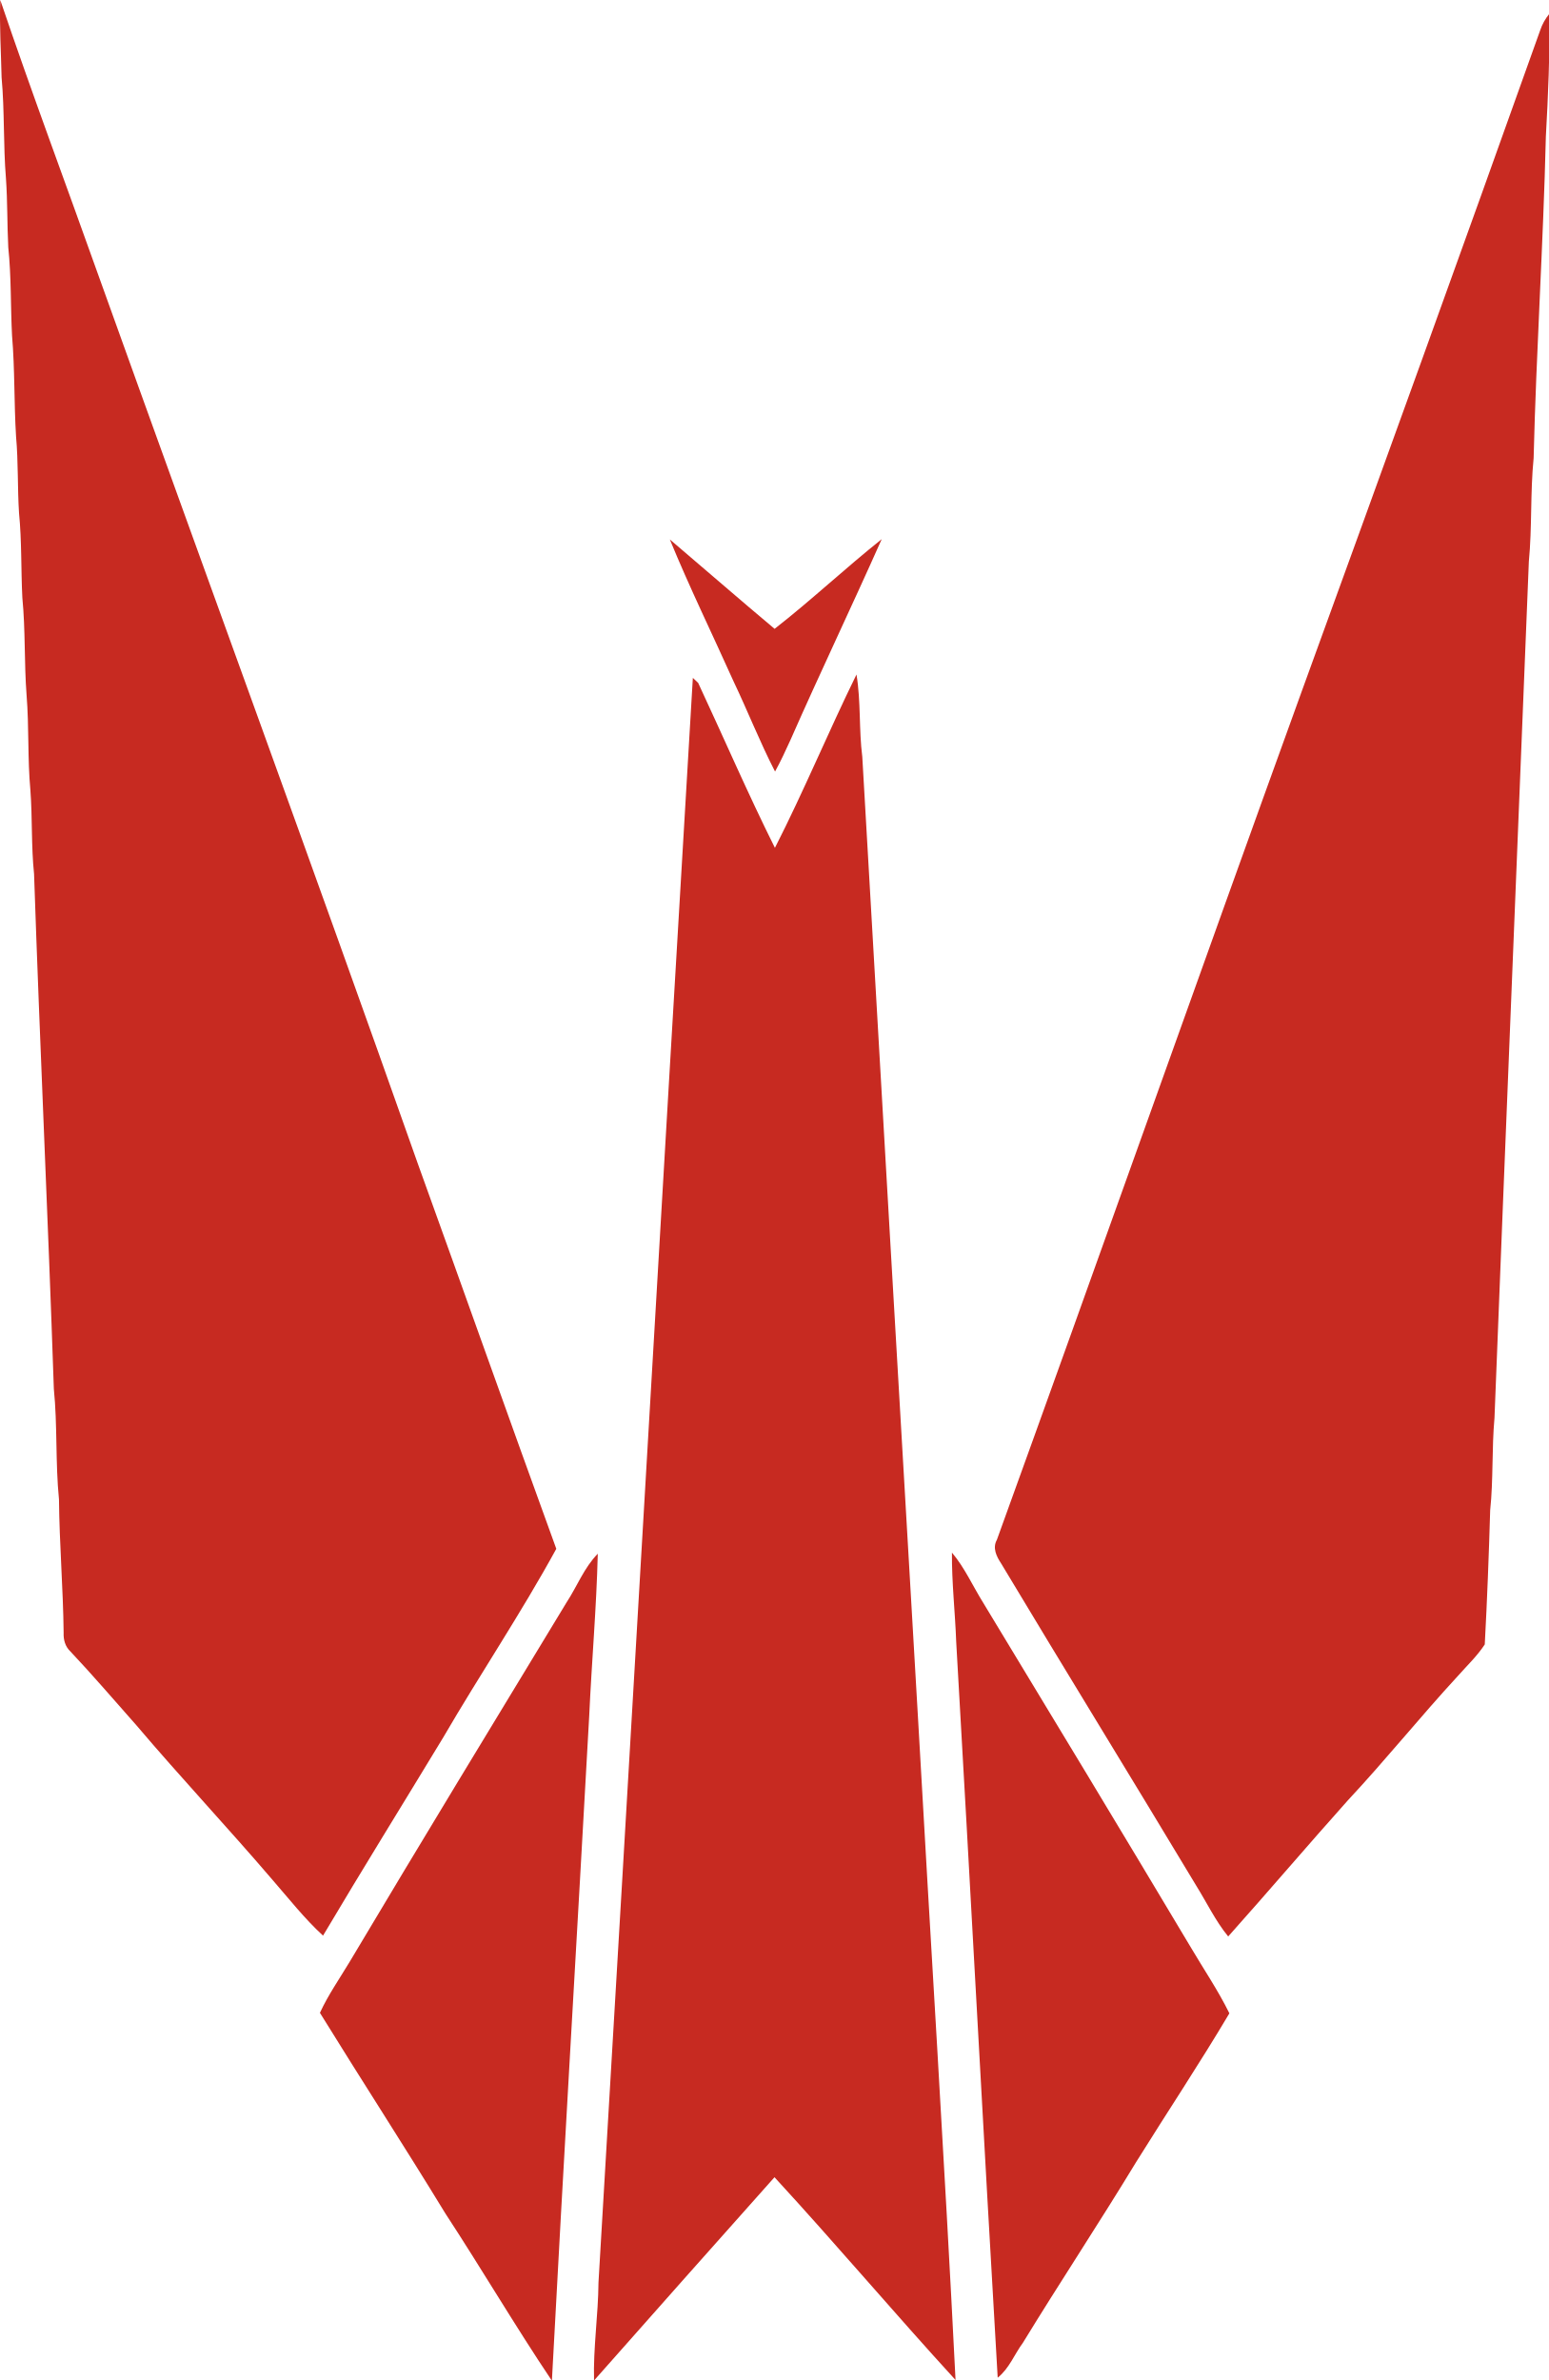
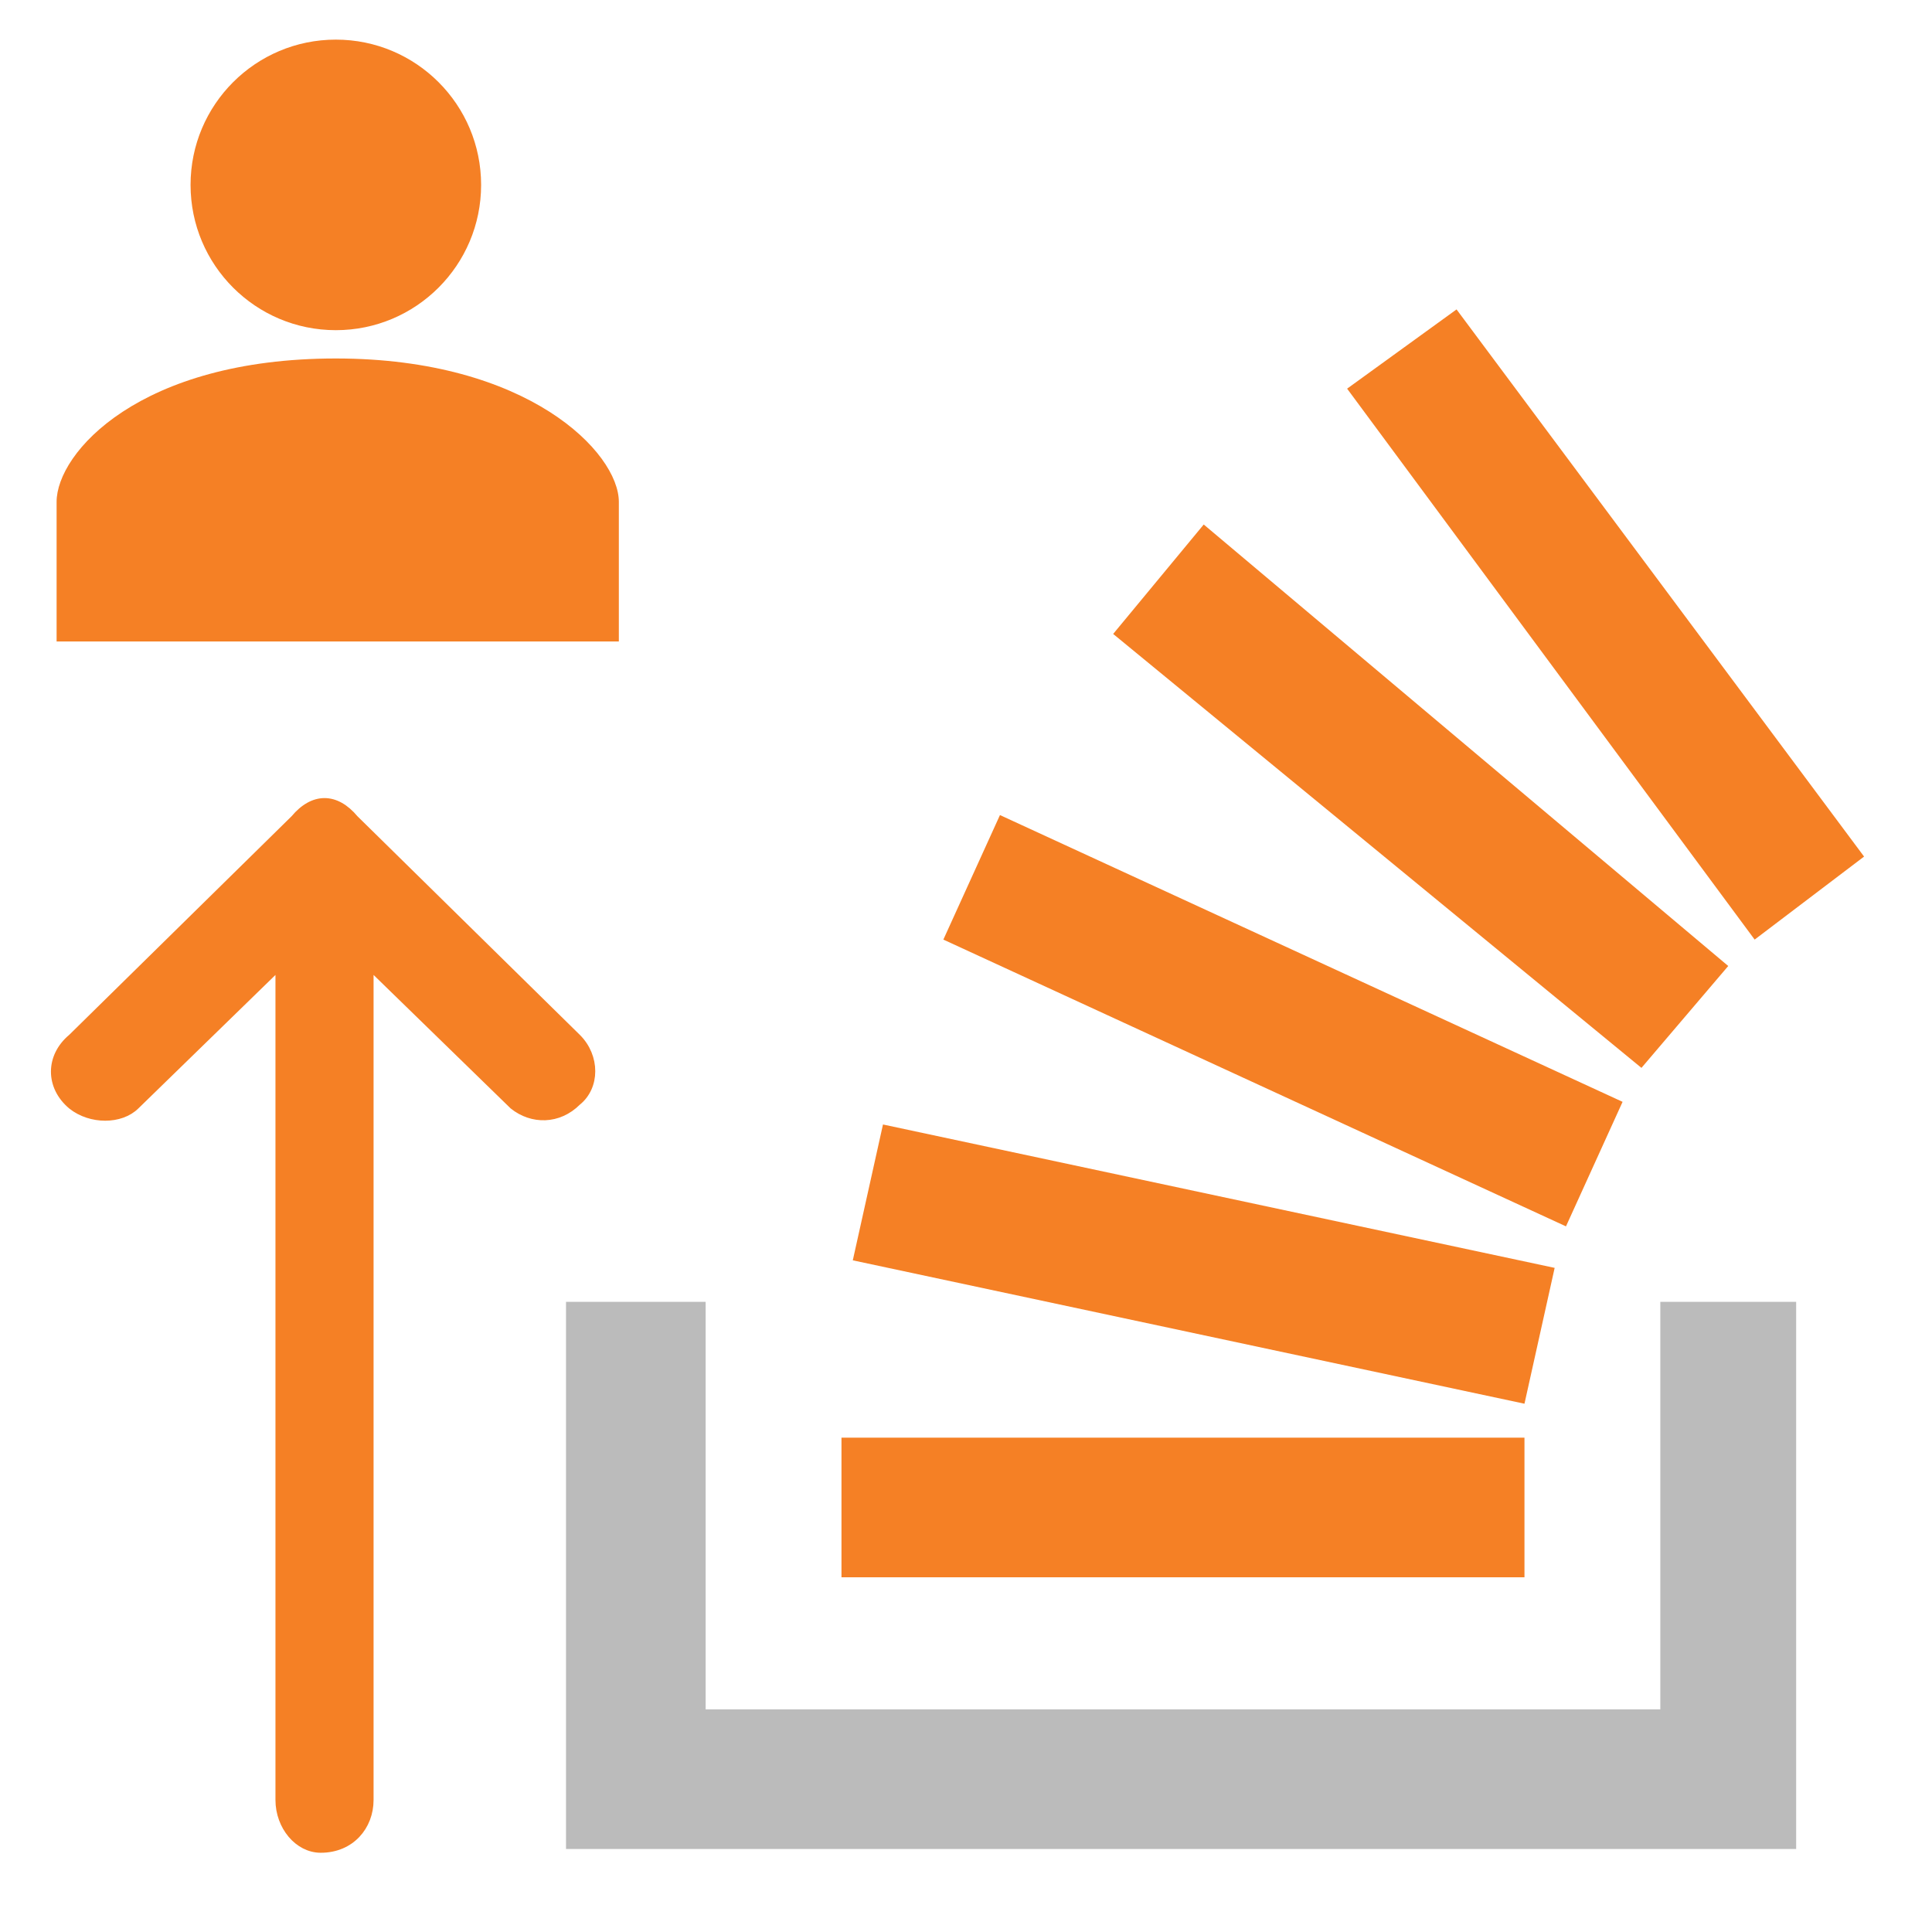
- <svg xmlns="http://www.w3.org/2000/svg" width="443" height="681">
-   <g class="layer">
-     <path d="m0.076,0c9,26.55 18.84,52.81 28.24,79.22c30.33,84.6 61.3,168.97 91.22,253.72c13.25,36.73 26.29,73.53 39.63,110.23c-10.08,18.43 -21.82,35.89 -32.39,54.04c-11.44,18.89 -23.09,37.65 -34.35,56.64c-5.33,-4.89 -9.8,-10.61 -14.54,-16.05c-12.73,-14.88 -26.15,-29.16 -38.82,-44.09c-6.28,-7.08 -12.43,-14.29 -18.93,-21.18c-1.49,-1.39 -2.02,-3.38 -1.93,-5.36c-0.14,-12.72 -1.21,-25.4 -1.33,-38.13c-1.05,-10.52 -0.41,-21.13 -1.47,-31.64c-1.66,-49.12 -4,-98.2 -5.66,-147.32c-0.83,-7.97 -0.45,-16 -1.05,-23.98c-0.83,-9.03 -0.36,-18.13 -1.09,-27.17c-0.71,-9.28 -0.3,-18.61 -1.21,-27.88c-0.41,-8.08 -0.15,-16.19 -0.95,-24.24c-0.47,-7.29 -0.19,-14.6 -0.85,-21.88c-0.6,-9.62 -0.33,-19.28 -1.15,-28.89c-0.43,-8.42 -0.2,-16.87 -1.08,-25.27c-0.33,-6.55 -0.2,-13.12 -0.66,-19.67c-0.79,-9.63 -0.37,-19.32 -1.25,-28.95c-0.16,-7.38 -0.64,-14.77 -0.38,-22.15z" fill="#c72a21" id="svg_3" />
-     <path d="m440.686,8.63c0.57,-1.69 1.42,-3.22 2.55,-4.6c0.24,11.68 -0.29,23.38 -0.94,35.04c-0.73,30.7 -2.75,61.33 -3.5,92.02c-0.98,9.85 -0.42,19.77 -1.37,29.62c-3.25,81.67 -6.64,163.35 -9.83,245.03c-0.8,8.77 -0.3,17.6 -1.23,26.36c-0.38,12.82 -0.86,25.64 -1.55,38.43c-2.18,3.34 -5.12,6.1 -7.75,9.08c-10.72,11.63 -20.63,23.98 -31.42,35.53c-11.53,12.89 -22.72,26.06 -34.24,38.95c-3.65,-4.46 -6.13,-9.71 -9.17,-14.58c-18.5,-30.79 -37.34,-61.38 -55.82,-92.19c-1.32,-2 -2.5,-4.41 -1.19,-6.73c29.27,-80.86 57.94,-161.94 87.23,-242.8c22.91,-62.99 45.73,-126.02 68.23,-189.16z" fill="#c72a21" id="svg_4" />
-     <path d="m191.646,154.35c10.01,8.5 19.91,17.15 29.98,25.58c10.51,-8.2 20.23,-17.36 30.65,-25.66c-8.56,19.24 -17.64,38.23 -26.13,57.5c-1.38,3.04 -2.79,6.07 -4.39,9c-4.36,-8.47 -7.84,-17.36 -11.94,-25.95c-6.05,-13.49 -12.55,-26.79 -18.17,-40.47z" fill="#c72a21" id="svg_5" />
-     <path d="m221.716,242.6c8.3,-16.28 15.29,-33.2 23.34,-49.6c1.29,7.8 0.66,15.73 1.66,23.56c5.3,91.85 10.58,183.69 15.97,275.54c3.53,62.97 7.56,125.91 10.71,188.9c-17.5,-19.12 -34.25,-38.95 -51.8,-58.02c-17.24,19.36 -34.48,38.73 -51.63,58.16c-0.26,-9.38 1.2,-18.68 1.27,-28.04c9.08,-153.04 17.9,-306.09 27,-459.14c0.38,0.36 1.14,1.08 1.52,1.44c7.33,15.72 14.22,31.67 21.96,47.2z" fill="#c72a21" id="svg_6" />
-     <path d="m272.366,444.25c3.62,4.28 5.9,9.46 8.85,14.2c19.88,32.82 39.74,65.65 59.4,98.6c3.73,6.33 7.88,12.43 11.13,19.03c-8.54,14.4 -17.82,28.34 -26.67,42.55c-10.55,17.39 -21.78,34.35 -32.4,51.71c-2.44,3.3 -3.93,7.39 -7.22,10c-4.12,-70.18 -7.81,-140.37 -11.87,-210.55c-0.31,-8.52 -1.29,-17.02 -1.22,-25.54z" fill="#c72a21" id="svg_7" />
-     <path d="m162.076,458.55c3.04,-4.63 5.04,-9.98 8.96,-13.98c-0.38,15.47 -1.74,30.89 -2.45,46.35c-3.51,63.44 -7.32,126.85 -10.68,190.29c-10.54,-15.71 -20.13,-32.05 -30.49,-47.88c-11.75,-19.27 -24.03,-38.19 -35.88,-57.39c2.35,-5.1 5.57,-9.72 8.46,-14.52c20.49,-34.42 41.32,-68.62 62.08,-102.87z" fill="#c72a21" id="svg_8" />
+ <svg xmlns="http://www.w3.org/2000/svg" width="512" height="512" xml:space="preserve" overflow="hidden">
+   <g fill="#F58025" fill-rule="evenodd" stroke="#F58025" stroke-width="0" stroke-miterlimit="8">
+     <g id="StackOverflow_Logo">
+       <path d="M 440 345 L 476 345 L 476 490 L 150 490 L 150 345 L 187 345 L 187 453 L 440 453 Z" fill="#BBBBBB" />
+       <path d="M 226 334 L 404 372 L 412 336 L 234 298 L 226 334 Z M 250 249 L 415 325 L 430 292 L 265 216 L 250 249 Z M 295 168 L 435 283 L 458 256 L 319 139 L 295 168 Z M 386 82 L 357 103 L 465 249 L 494 227 L 386 82 Z M 223 418 L 404 418 L 404 381 L 223 381 L 223 418 Z" />
+     </g>
+     <g id="Arrow">
+       <path d="M 98 477 L 98 256 L 136 293 C 141 297 148 297 153 292 C 158 288 158 280 153 275 L 94 217 C 89 211 83 211 78 217 L 19 275 C 13 280 13 288 19 293 C 24 297 32 297 36 293 L 74 256 L 74 477 C 74 484 79 490 85 490 C 93 490 98 484 98 477 Z" stroke-width="2" />
+     </g>
+     <g id="User_Logo">
+       <circle cx="89" cy="49" r="38.5" />
+       <path d="M 164 170 L 164 133 C 164 120 140 95 89 95 C 37 95 15 120 15 133 L 15 170 L 164 170 Z" />
+     </g>
  </g>
</svg>
